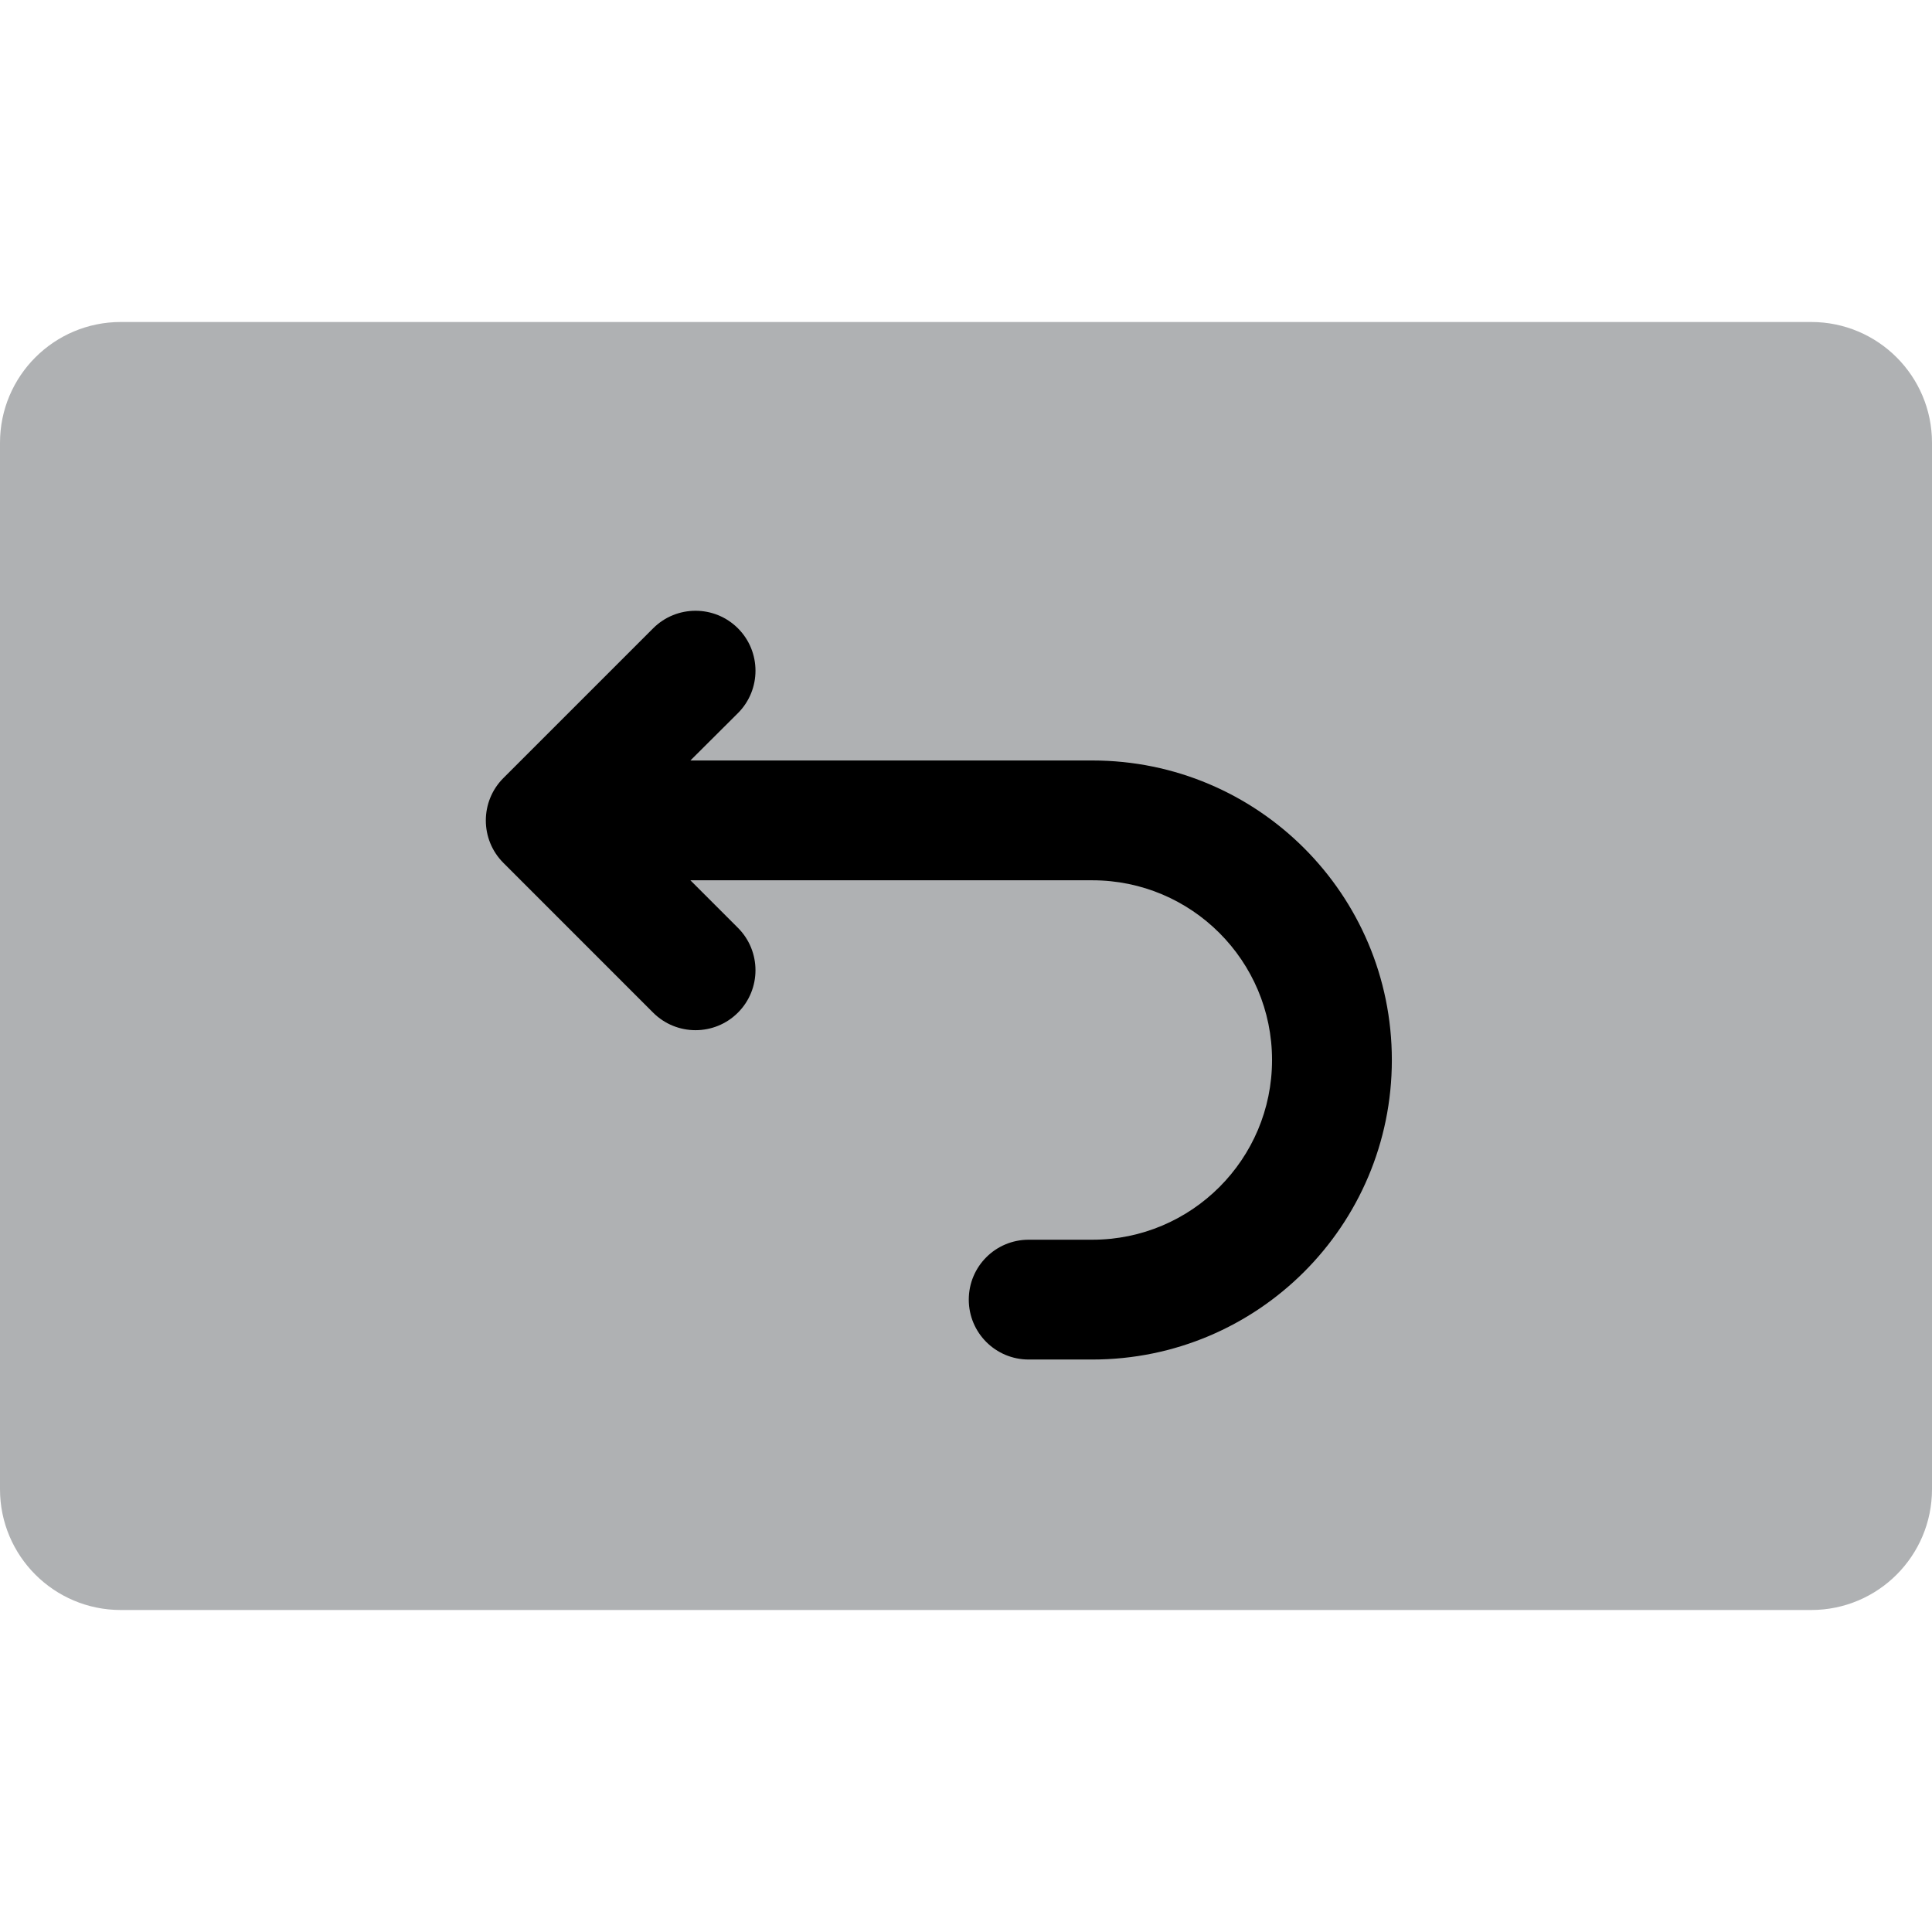
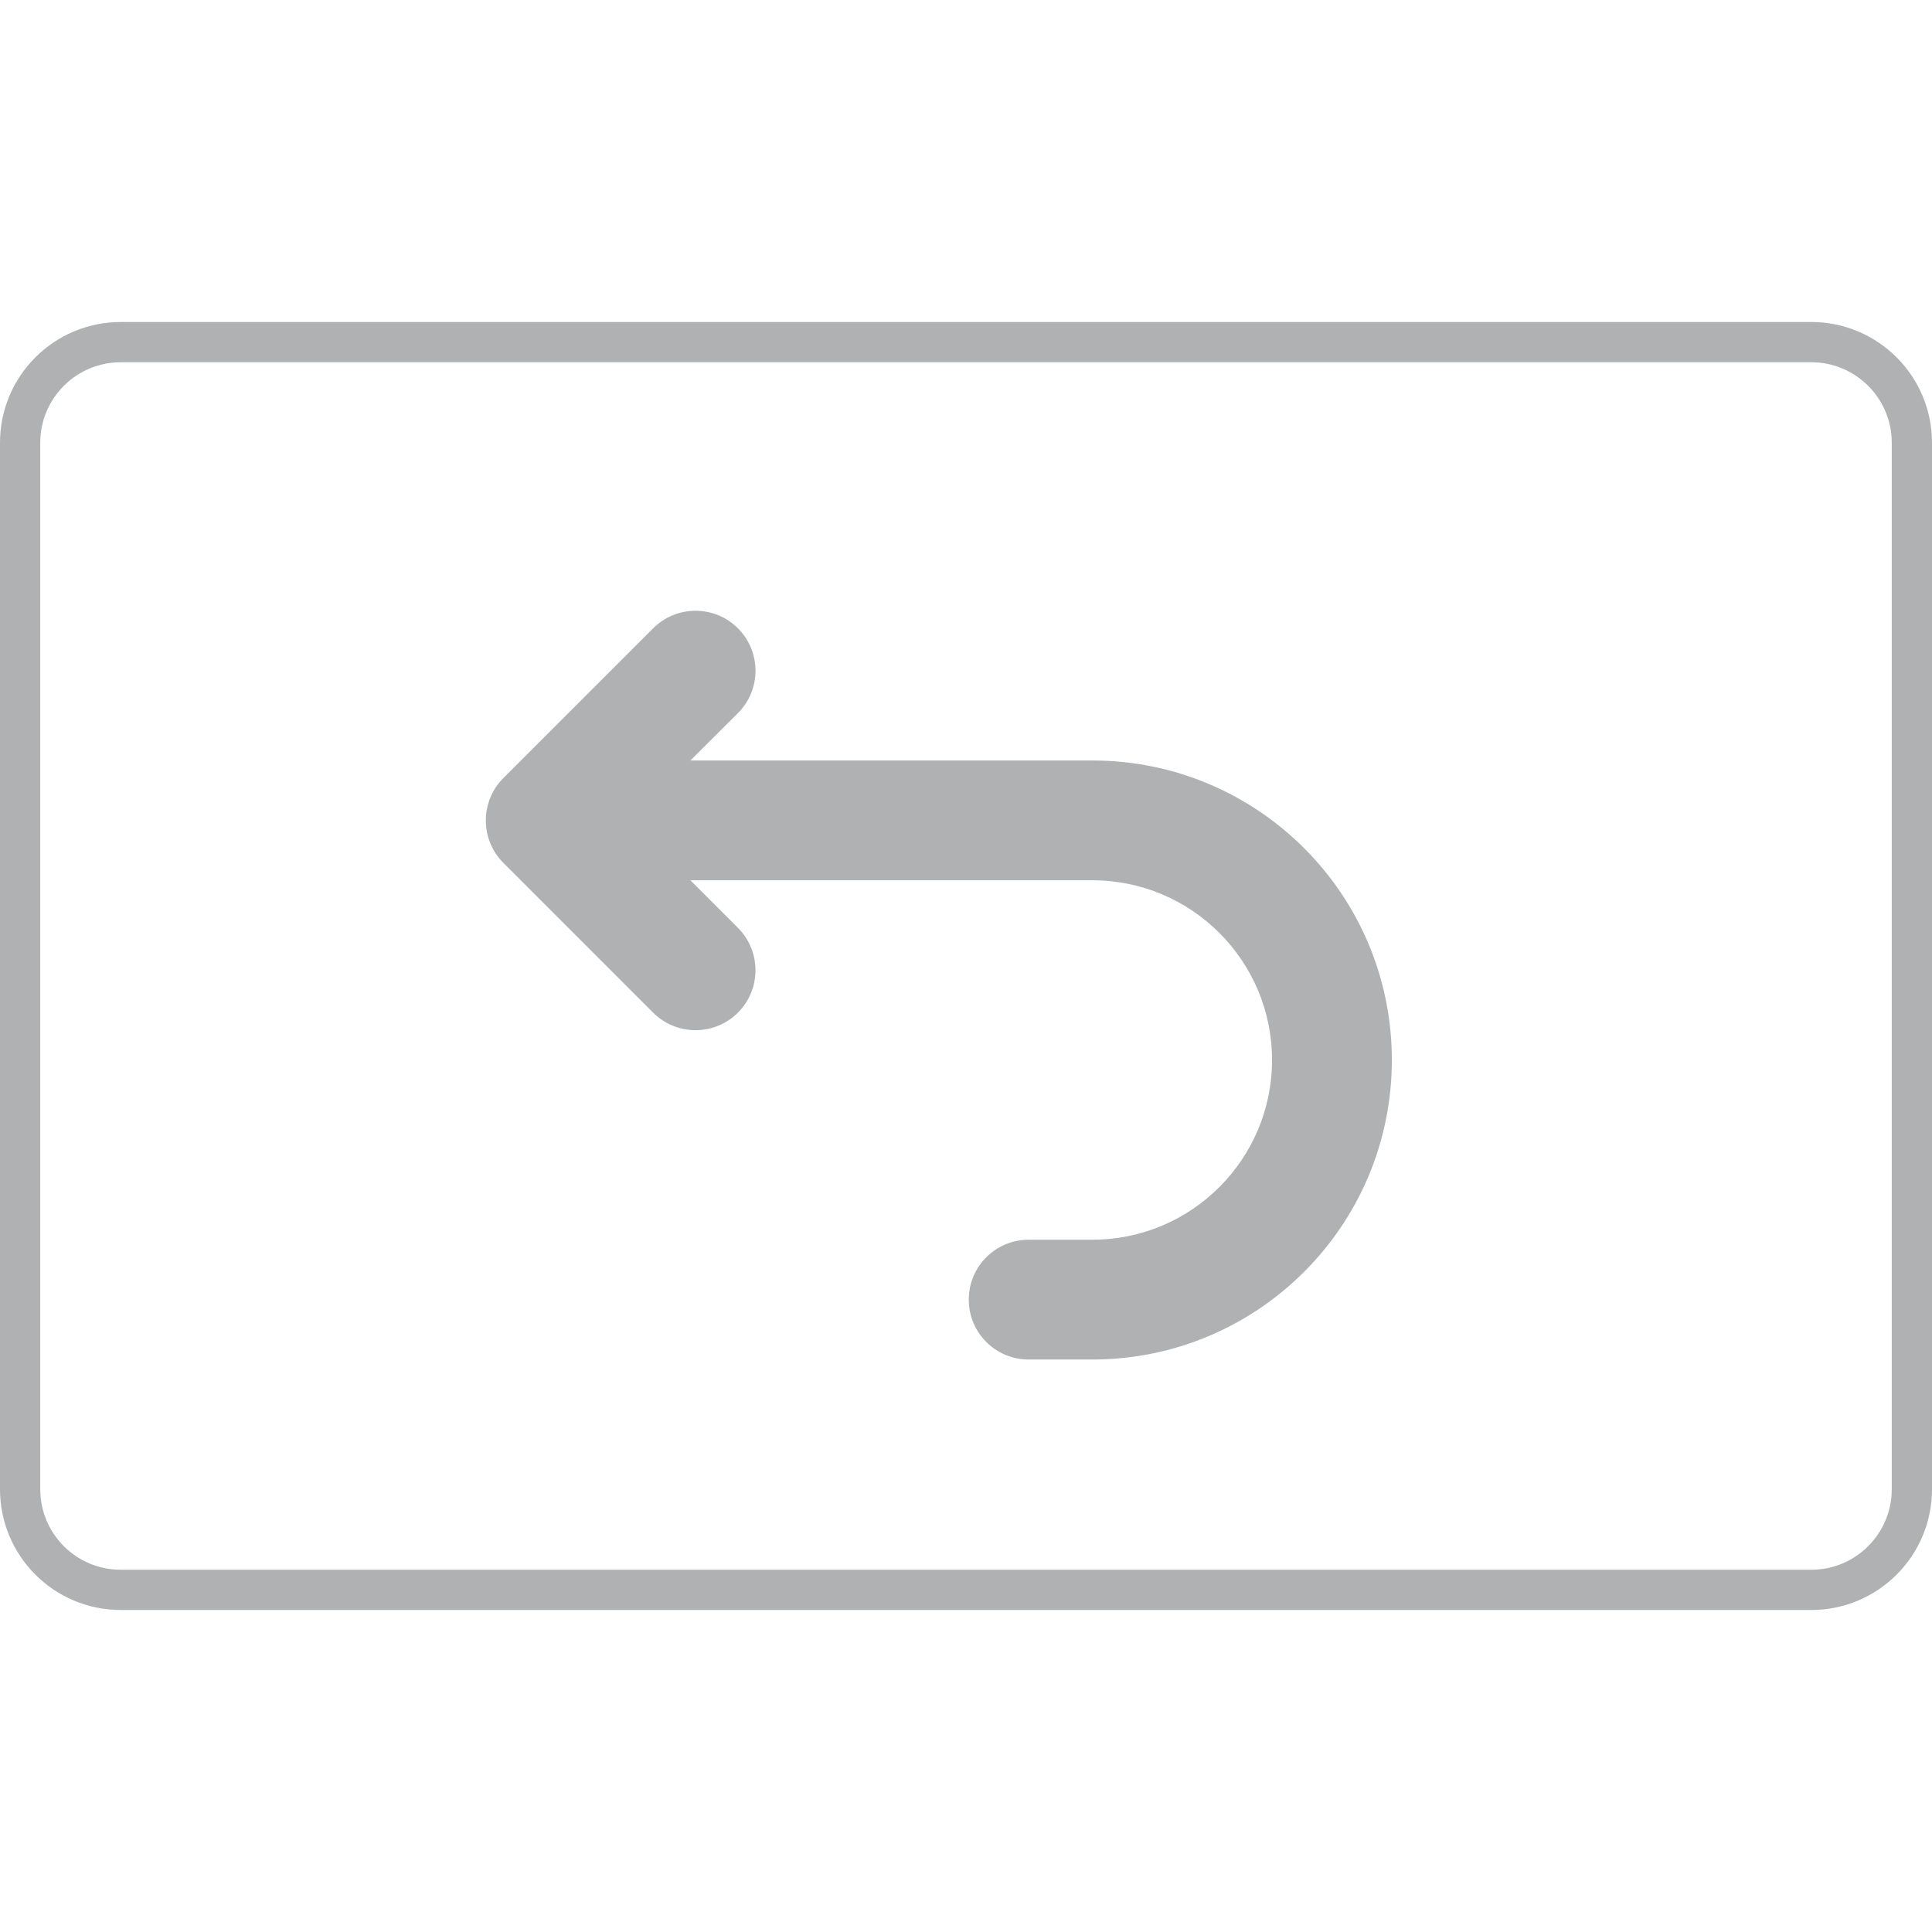
<svg xmlns="http://www.w3.org/2000/svg" version="1.0" width="16" height="16" viewBox="0 0 192 128">
-   <rect id="screen" stroke="#AFB1B3" stroke-width="4" fill="#AFB1B3" x="2" y="2" rx="10" width="188" height="124" />
-   <path d="m 64.908,30.441         c 2.325,-2.325 6.102,-2.325 8.428,0 2.325,2.325 2.325,6.102 0,8.428         l -4.725,4.707         h 39.943         c 16.446,0 29.766,13.32 29.766,29.766 0,16.446 -13.32,29.766 -29.766,29.766         h -6.325         c -3.293,0 -5.953,-2.66 -5.953,-5.953 0,-3.293 2.66,-5.953 5.953,-5.953         h 6.325         c 9.86,0 17.86,-8 17.86,-17.86 0,-9.86 -8,-17.86 -17.86,-17.86         H 68.61         l 4.725,4.725         c 2.325,2.325 2.325,6.102 0,8.428 -2.325,2.325 -6.102,2.325 -8.428,0         L 50.025,53.751         c -2.325,-2.325 -2.325,-6.102 0,-8.428 z" fill="black" />
+   <rect id="screen" stroke="#AFB1B3" stroke-width="4" fill="none" x="2" y="2" rx="10" width="188" height="124" />
+   <path d="m 64.908,30.441         c 2.325,-2.325 6.102,-2.325 8.428,0 2.325,2.325 2.325,6.102 0,8.428         l -4.725,4.707         h 39.943         c 16.446,0 29.766,13.32 29.766,29.766 0,16.446 -13.32,29.766 -29.766,29.766         h -6.325         c -3.293,0 -5.953,-2.66 -5.953,-5.953 0,-3.293 2.66,-5.953 5.953,-5.953         h 6.325         c 9.86,0 17.86,-8 17.86,-17.86 0,-9.86 -8,-17.86 -17.86,-17.86         H 68.61         l 4.725,4.725         c 2.325,2.325 2.325,6.102 0,8.428 -2.325,2.325 -6.102,2.325 -8.428,0         L 50.025,53.751         c -2.325,-2.325 -2.325,-6.102 0,-8.428 z" fill="#AFB1B3" />
</svg>
